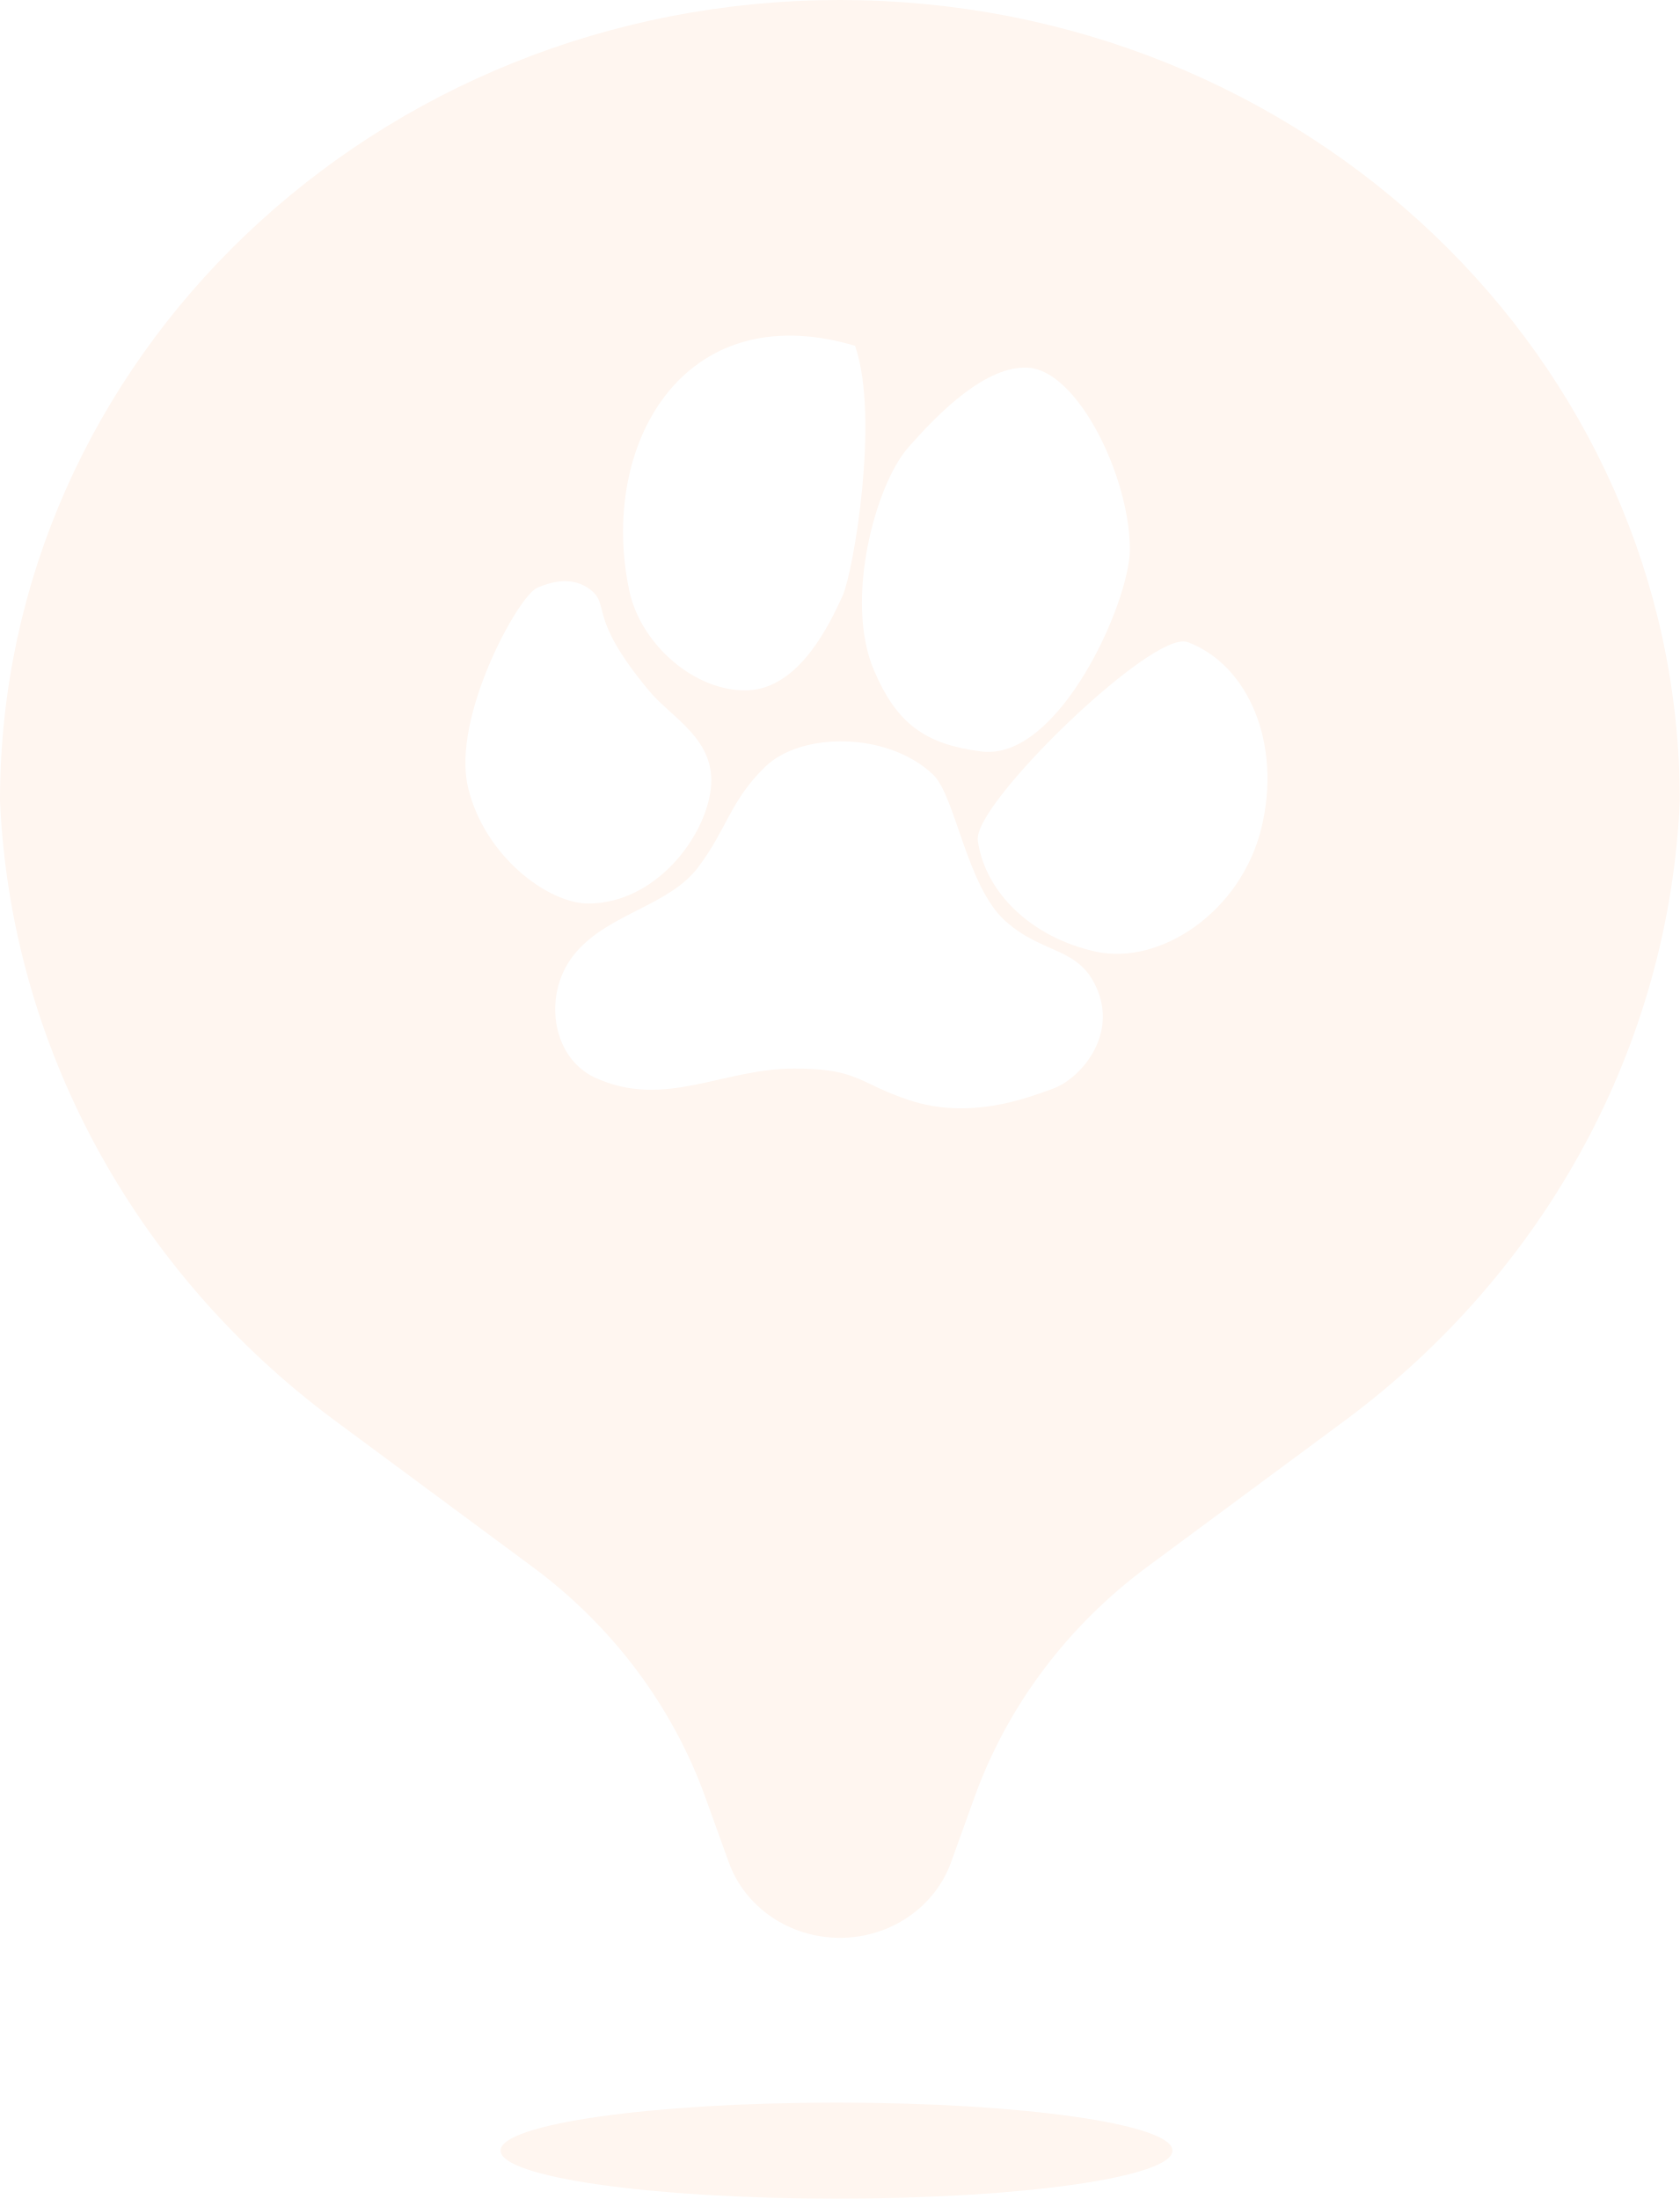
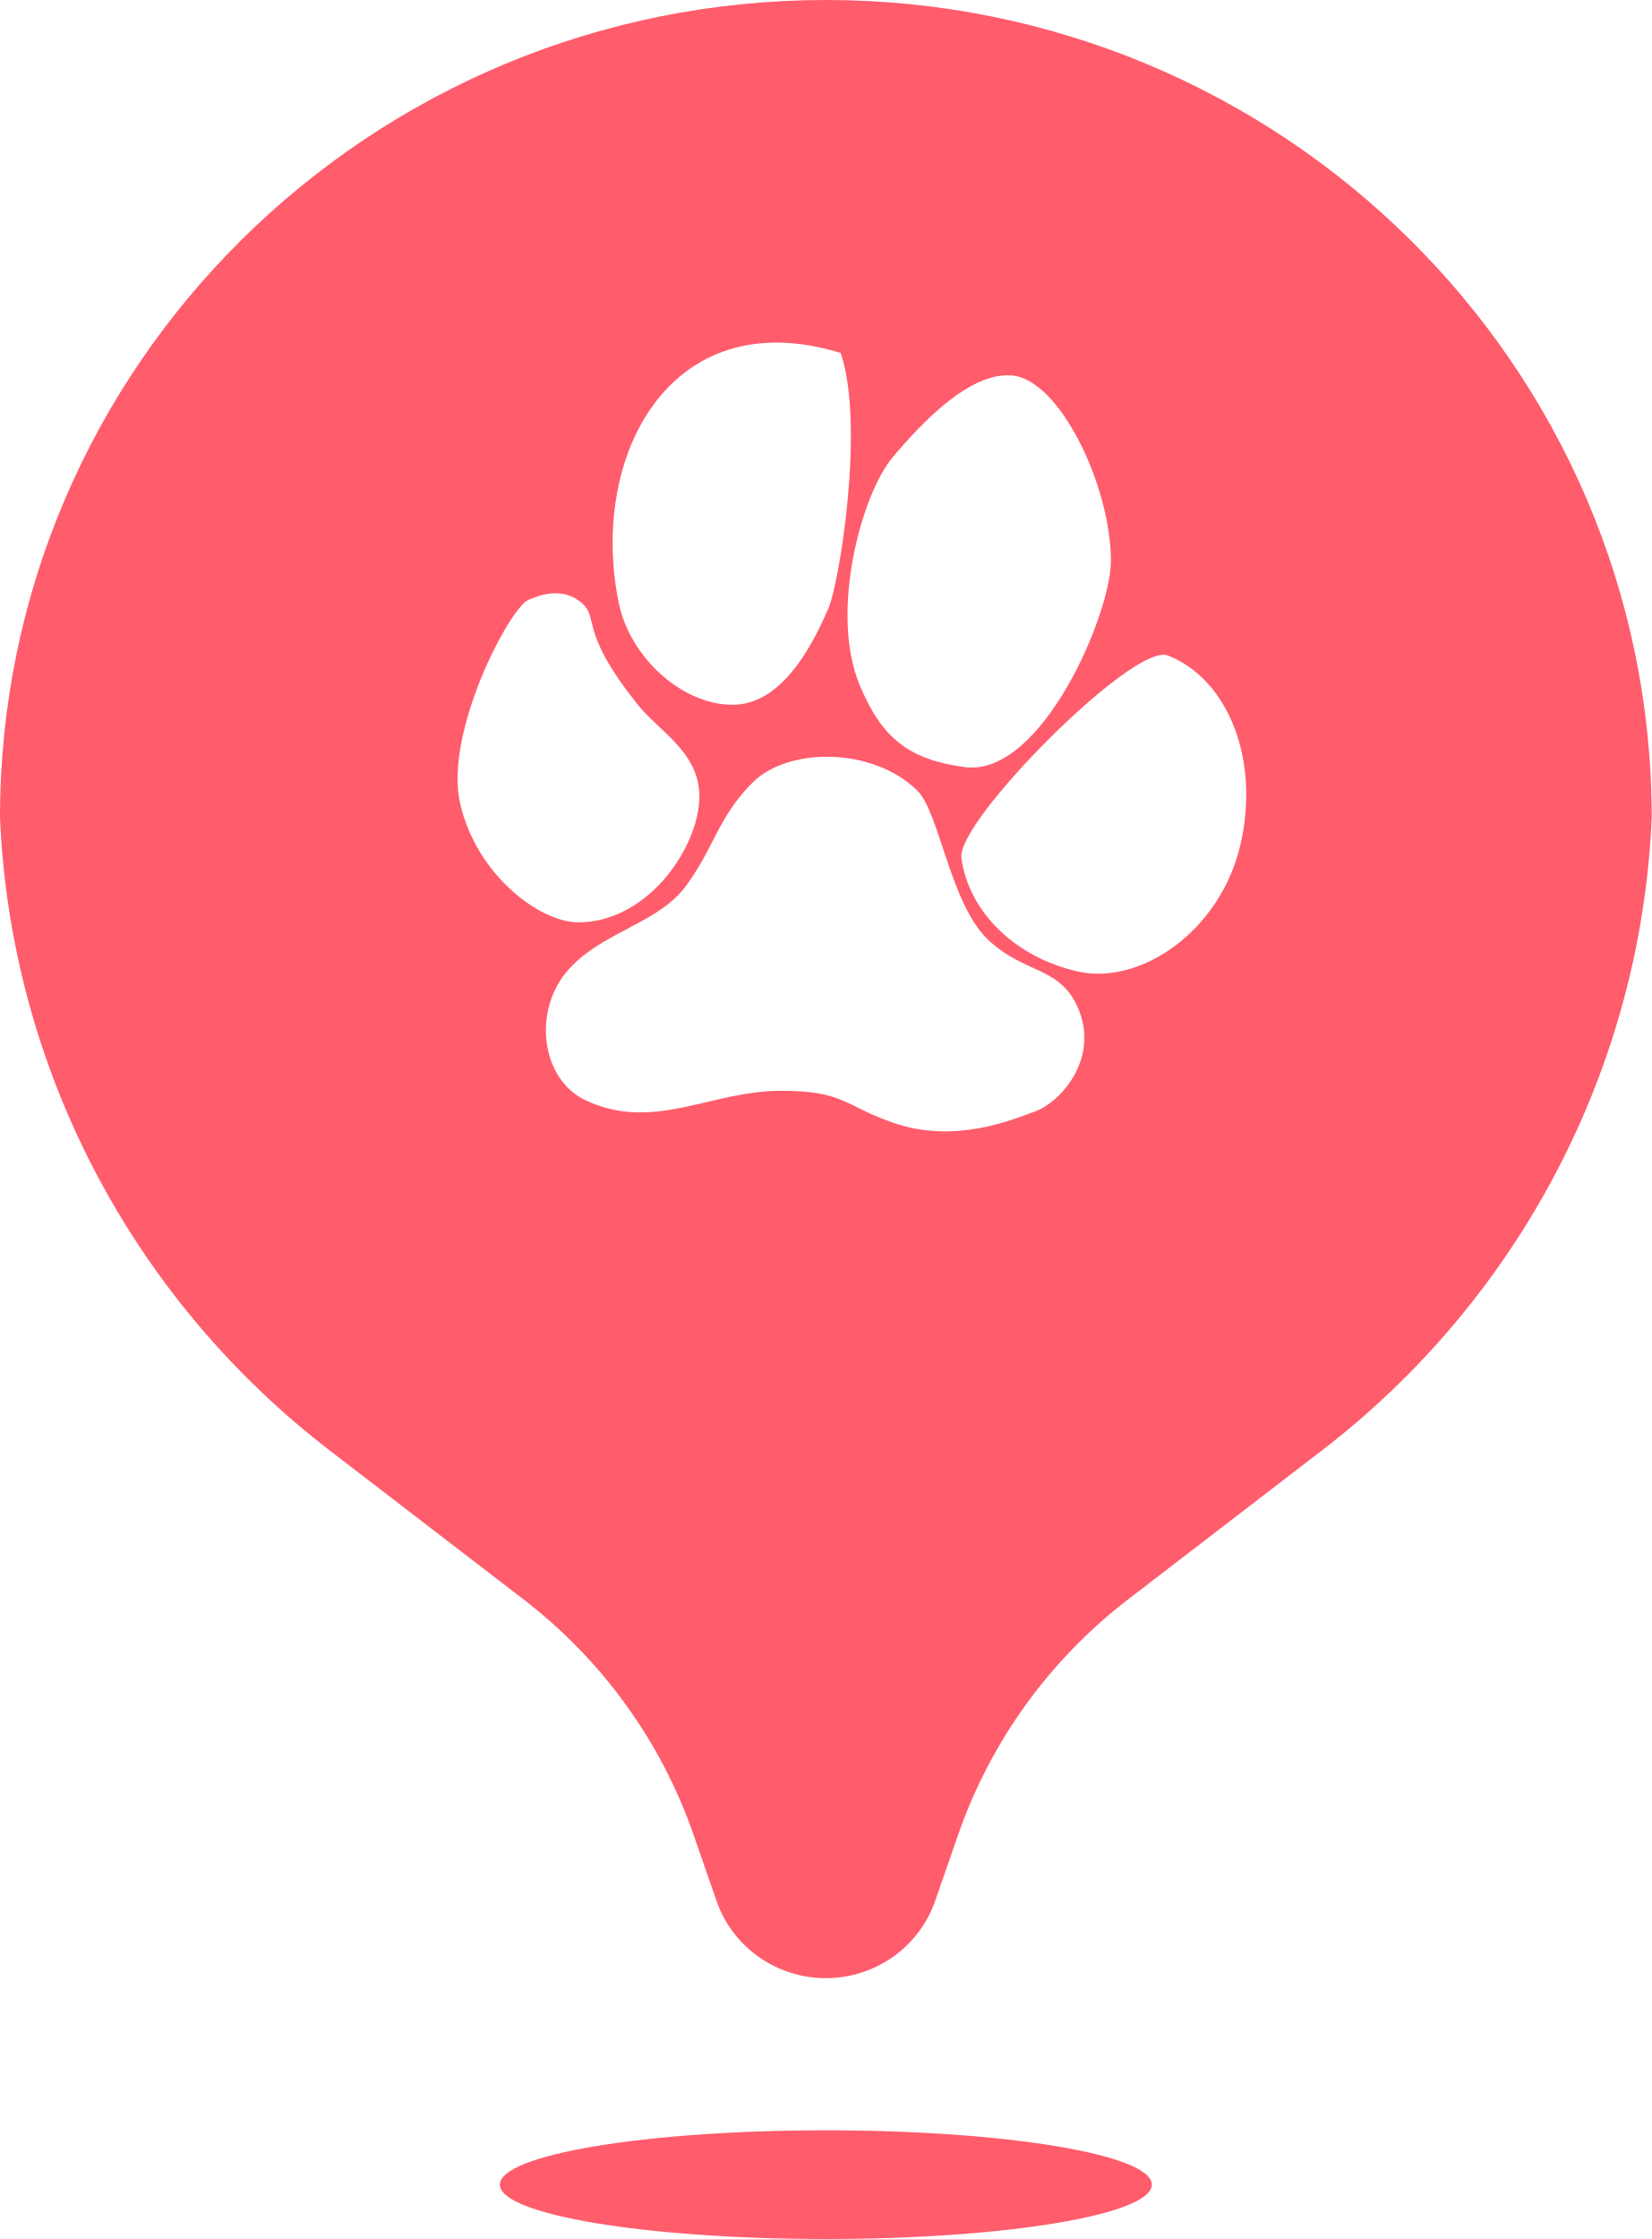
- <svg xmlns="http://www.w3.org/2000/svg" width="453" height="593" viewBox="0 0 453 593" fill="none">
-   <path d="M225.592 592.907C175.557 592.907 135 587.111 135 579.944C135 572.796 175.557 567 225.592 567C275.628 567 316.184 572.796 316.184 579.944C316.184 587.111 275.628 592.907 225.592 592.907Z" fill="#FFF6F0" />
-   <path d="M226.5 0C351.589 0 453 96.685 453 215.944C450.125 281.685 417.027 342.871 362.505 383.204L309.42 422.5C287.84 438.481 271.602 460.129 262.745 484.796L256.49 502.148C252.1 514.371 240.038 522.574 226.5 522.574C212.942 522.574 200.9 514.371 196.51 502.148L190.255 484.796C181.398 460.129 165.16 438.481 143.561 422.5L90.476 383.204C35.973 342.871 2.875 281.685 0 215.944C6.0553e-05 96.685 101.411 0 226.5 0ZM227.923 199.931C219.419 199.704 211.182 202.069 206.338 206.795C201.575 211.442 199.024 215.608 196.68 219.914C194.337 224.218 192.215 228.626 188.287 233.853C184.412 239.009 178.522 242.087 172.368 245.218C166.253 248.329 159.883 251.488 155.307 256.827C150.705 262.196 149.027 269.265 149.974 275.668C150.92 282.071 154.502 287.862 160.478 290.607C169.868 294.922 178.491 294.276 187.155 292.581C195.849 290.88 204.498 288.153 214.187 288.153C222.892 288.153 227.2 289.146 231 290.679C232.922 291.454 234.705 292.362 236.898 293.38C239.082 294.393 241.631 295.494 245.028 296.627C261.57 302.141 276.874 296.117 283.854 293.624C287.477 292.33 291.728 288.915 294.486 284.288C297.254 279.645 298.546 273.735 296.153 267.475C294.965 264.365 293.436 262.182 291.633 260.516C289.835 258.854 287.785 257.724 285.591 256.696C281.188 254.634 276.201 252.967 271.022 248.282C268.463 245.967 266.339 242.723 264.501 239.04C262.664 235.36 261.126 231.271 259.721 227.282C258.32 223.306 257.047 219.411 255.753 216.174C254.465 212.953 253.119 210.278 251.528 208.788C245.334 202.986 236.437 200.158 227.923 199.931ZM320.363 173.186C319.681 172.927 318.863 172.923 317.968 173.091C317.068 173.259 316.048 173.609 314.937 174.105C312.714 175.099 310.062 176.71 307.161 178.752C301.356 182.838 294.49 188.697 287.957 194.951C281.423 201.206 275.208 207.872 270.706 213.575C268.456 216.426 266.625 219.047 265.396 221.266C264.782 222.375 264.313 223.395 264.018 224.3C263.725 225.198 263.591 226.022 263.691 226.724C265.728 240.983 278.541 252.941 295.58 256.642C304.197 258.513 313.965 255.836 322.25 249.883C330.542 243.925 337.393 234.658 340.173 223.271C345.71 200.59 336.678 179.363 320.363 173.186ZM158.46 158.487C153.544 155.276 147.992 157.192 144.994 158.444C144.244 158.758 143.347 159.583 142.383 160.714C141.401 161.867 140.293 163.406 139.129 165.239C136.799 168.907 134.221 173.783 131.94 179.171C129.66 184.559 127.671 190.471 126.528 196.209C125.386 201.941 125.081 207.534 126.2 212.268C128.419 221.655 133.858 229.5 140.062 234.993C146.251 240.473 153.269 243.671 158.688 243.653C167.713 243.625 175.585 239.166 181.376 233.103C187.162 227.044 190.919 219.335 191.684 212.71C192.456 206.018 189.783 201.234 186.187 197.223C184.395 195.225 182.364 193.407 180.416 191.643C178.459 189.87 176.588 188.154 175.07 186.333C166.351 175.87 163.892 170.054 162.791 166.354C162.513 165.421 162.321 164.622 162.134 163.891C161.948 163.167 161.765 162.504 161.508 161.888C160.978 160.62 160.154 159.594 158.46 158.487ZM277.214 99.153C271.53 98.845 265.533 101.874 259.946 106.123C254.343 110.384 249.067 115.938 244.81 120.824C240.476 125.797 236.178 136.045 233.97 147.374C231.761 158.71 231.618 171.262 235.727 180.85C238.745 187.893 242.127 192.869 246.703 196.323C251.279 199.777 256.999 201.671 264.623 202.648C269.938 203.33 275.105 201.071 279.825 197.179C284.548 193.285 288.879 187.714 292.552 181.647C296.227 175.577 299.257 168.987 301.369 163.033C303.477 157.092 304.686 151.739 304.687 148.153C304.687 138.3 301.157 126.27 296.003 116.617C293.424 111.788 290.427 107.529 287.238 104.427C284.058 101.332 280.637 99.339 277.214 99.153ZM230.327 93.173C207.149 86.371 189.887 93.169 179.479 106.597C169.099 119.987 165.59 139.896 169.697 159.257C171.262 166.631 175.761 173.483 181.602 178.424C187.44 183.363 194.663 186.428 201.706 186.152C208.782 185.876 214.361 181.201 218.527 175.848C222.701 170.485 225.533 164.344 227.096 160.959L227.141 160.862L227.289 160.521C228.046 158.685 228.99 154.985 229.904 150.208C230.884 145.091 231.839 138.685 232.497 131.889C233.81 118.324 233.948 103.103 230.66 93.491L230.576 93.246L230.327 93.173Z" fill="#FFF6F0" />
+ <svg xmlns="http://www.w3.org/2000/svg" width="76" height="103" viewBox="0 0 76 103" fill="none">
+   <path d="M38 98C46.285 98 53 99.118 53 100.498C53 101.881 46.285 103 38 103C29.715 103 23 101.881 23 100.498C23 99.118 29.716 98 38 98ZM38 0C58.986 4.70222e-07 76 16.837 76 37.605C75.517 49.052 69.964 59.707 60.817 66.731L51.911 73.573C48.291 76.356 45.567 80.126 44.081 84.422L43.031 87.443C42.295 89.572 40.271 91 38 91C35.725 91 33.705 89.572 32.969 87.443L31.919 84.422C30.433 80.126 27.709 76.356 24.085 73.573L15.179 66.731C6.035 59.707 0.482 49.052 0 37.605C1.0159e-05 16.837 17.014 0 38 0ZM38.238 34.815C36.812 34.776 35.43 35.188 34.617 36.011C33.818 36.82 33.39 37.545 32.997 38.295C32.604 39.044 32.248 39.812 31.589 40.723C30.939 41.62 29.95 42.157 28.918 42.702C27.892 43.244 26.823 43.794 26.056 44.724C25.284 45.658 25.002 46.889 25.161 48.004C25.32 49.119 25.921 50.127 26.924 50.605C28.499 51.357 29.946 51.244 31.399 50.949C32.858 50.653 34.309 50.179 35.935 50.179C37.395 50.179 38.117 50.351 38.755 50.618C39.077 50.753 39.376 50.912 39.744 51.089C40.111 51.265 40.538 51.457 41.108 51.654C43.883 52.614 46.451 51.565 47.622 51.131C48.23 50.906 48.944 50.311 49.406 49.505C49.87 48.696 50.087 47.667 49.685 46.577C49.486 46.036 49.23 45.656 48.928 45.366C48.626 45.077 48.282 44.879 47.914 44.7C47.175 44.341 46.339 44.051 45.47 43.235C45.04 42.832 44.683 42.267 44.375 41.626C44.067 40.985 43.809 40.273 43.573 39.578C43.338 38.886 43.125 38.208 42.908 37.645C42.692 37.084 42.466 36.618 42.199 36.358C41.16 35.348 39.667 34.855 38.238 34.815ZM53.747 30.158C53.633 30.113 53.496 30.112 53.346 30.142C53.195 30.171 53.023 30.232 52.837 30.318C52.464 30.491 52.019 30.772 51.532 31.128C50.558 31.839 49.406 32.859 48.31 33.948C47.214 35.038 46.171 36.198 45.416 37.191C45.039 37.688 44.732 38.145 44.525 38.531C44.422 38.724 44.343 38.902 44.294 39.06C44.245 39.216 44.222 39.359 44.239 39.481C44.581 41.964 46.731 44.047 49.59 44.691C51.035 45.017 52.675 44.55 54.065 43.514C55.455 42.476 56.605 40.863 57.071 38.88C58 34.93 56.484 31.234 53.747 30.158ZM26.585 27.599C25.761 27.04 24.829 27.373 24.326 27.591C24.2 27.645 24.049 27.789 23.888 27.986C23.723 28.187 23.537 28.455 23.342 28.774C22.951 29.413 22.518 30.262 22.136 31.2C21.753 32.138 21.419 33.168 21.227 34.167C21.036 35.165 20.985 36.139 21.173 36.964C21.545 38.598 22.457 39.964 23.498 40.921C24.536 41.875 25.714 42.433 26.623 42.43C28.137 42.425 29.458 41.648 30.43 40.592C31.4 39.537 32.031 38.195 32.159 37.041C32.289 35.876 31.84 35.042 31.236 34.344C30.936 33.996 30.595 33.679 30.269 33.372C29.94 33.063 29.626 32.764 29.371 32.447C27.909 30.626 27.496 29.613 27.311 28.969C27.265 28.806 27.233 28.667 27.201 28.54C27.17 28.414 27.14 28.298 27.097 28.19C27.008 27.97 26.869 27.791 26.585 27.599ZM46.509 17.267C45.555 17.213 44.549 17.741 43.611 18.48C42.671 19.222 41.786 20.189 41.072 21.04C40.345 21.906 39.623 23.69 39.253 25.663C38.882 27.637 38.858 29.823 39.548 31.493C40.054 32.719 40.622 33.586 41.39 34.188C42.157 34.789 43.117 35.119 44.395 35.289C45.287 35.408 46.154 35.014 46.946 34.336C47.739 33.658 48.466 32.688 49.082 31.632C49.699 30.575 50.206 29.427 50.56 28.391C50.914 27.356 51.117 26.423 51.117 25.799C51.117 24.083 50.525 21.988 49.66 20.308C49.227 19.467 48.725 18.725 48.19 18.185C47.657 17.646 47.083 17.299 46.509 17.267ZM38.642 16.225C34.753 15.04 31.857 16.224 30.111 18.562C28.37 20.894 27.781 24.361 28.47 27.732C28.732 29.017 29.488 30.21 30.468 31.07C31.447 31.93 32.658 32.464 33.84 32.416C35.027 32.368 35.963 31.554 36.662 30.622C37.362 29.688 37.837 28.619 38.1 28.029L38.107 28.012L38.133 27.953C38.26 27.633 38.418 26.989 38.571 26.157C38.736 25.266 38.895 24.15 39.006 22.967C39.226 20.605 39.25 17.954 38.698 16.28L38.684 16.237L38.642 16.225Z" fill="#FF5C6C" />
</svg>
